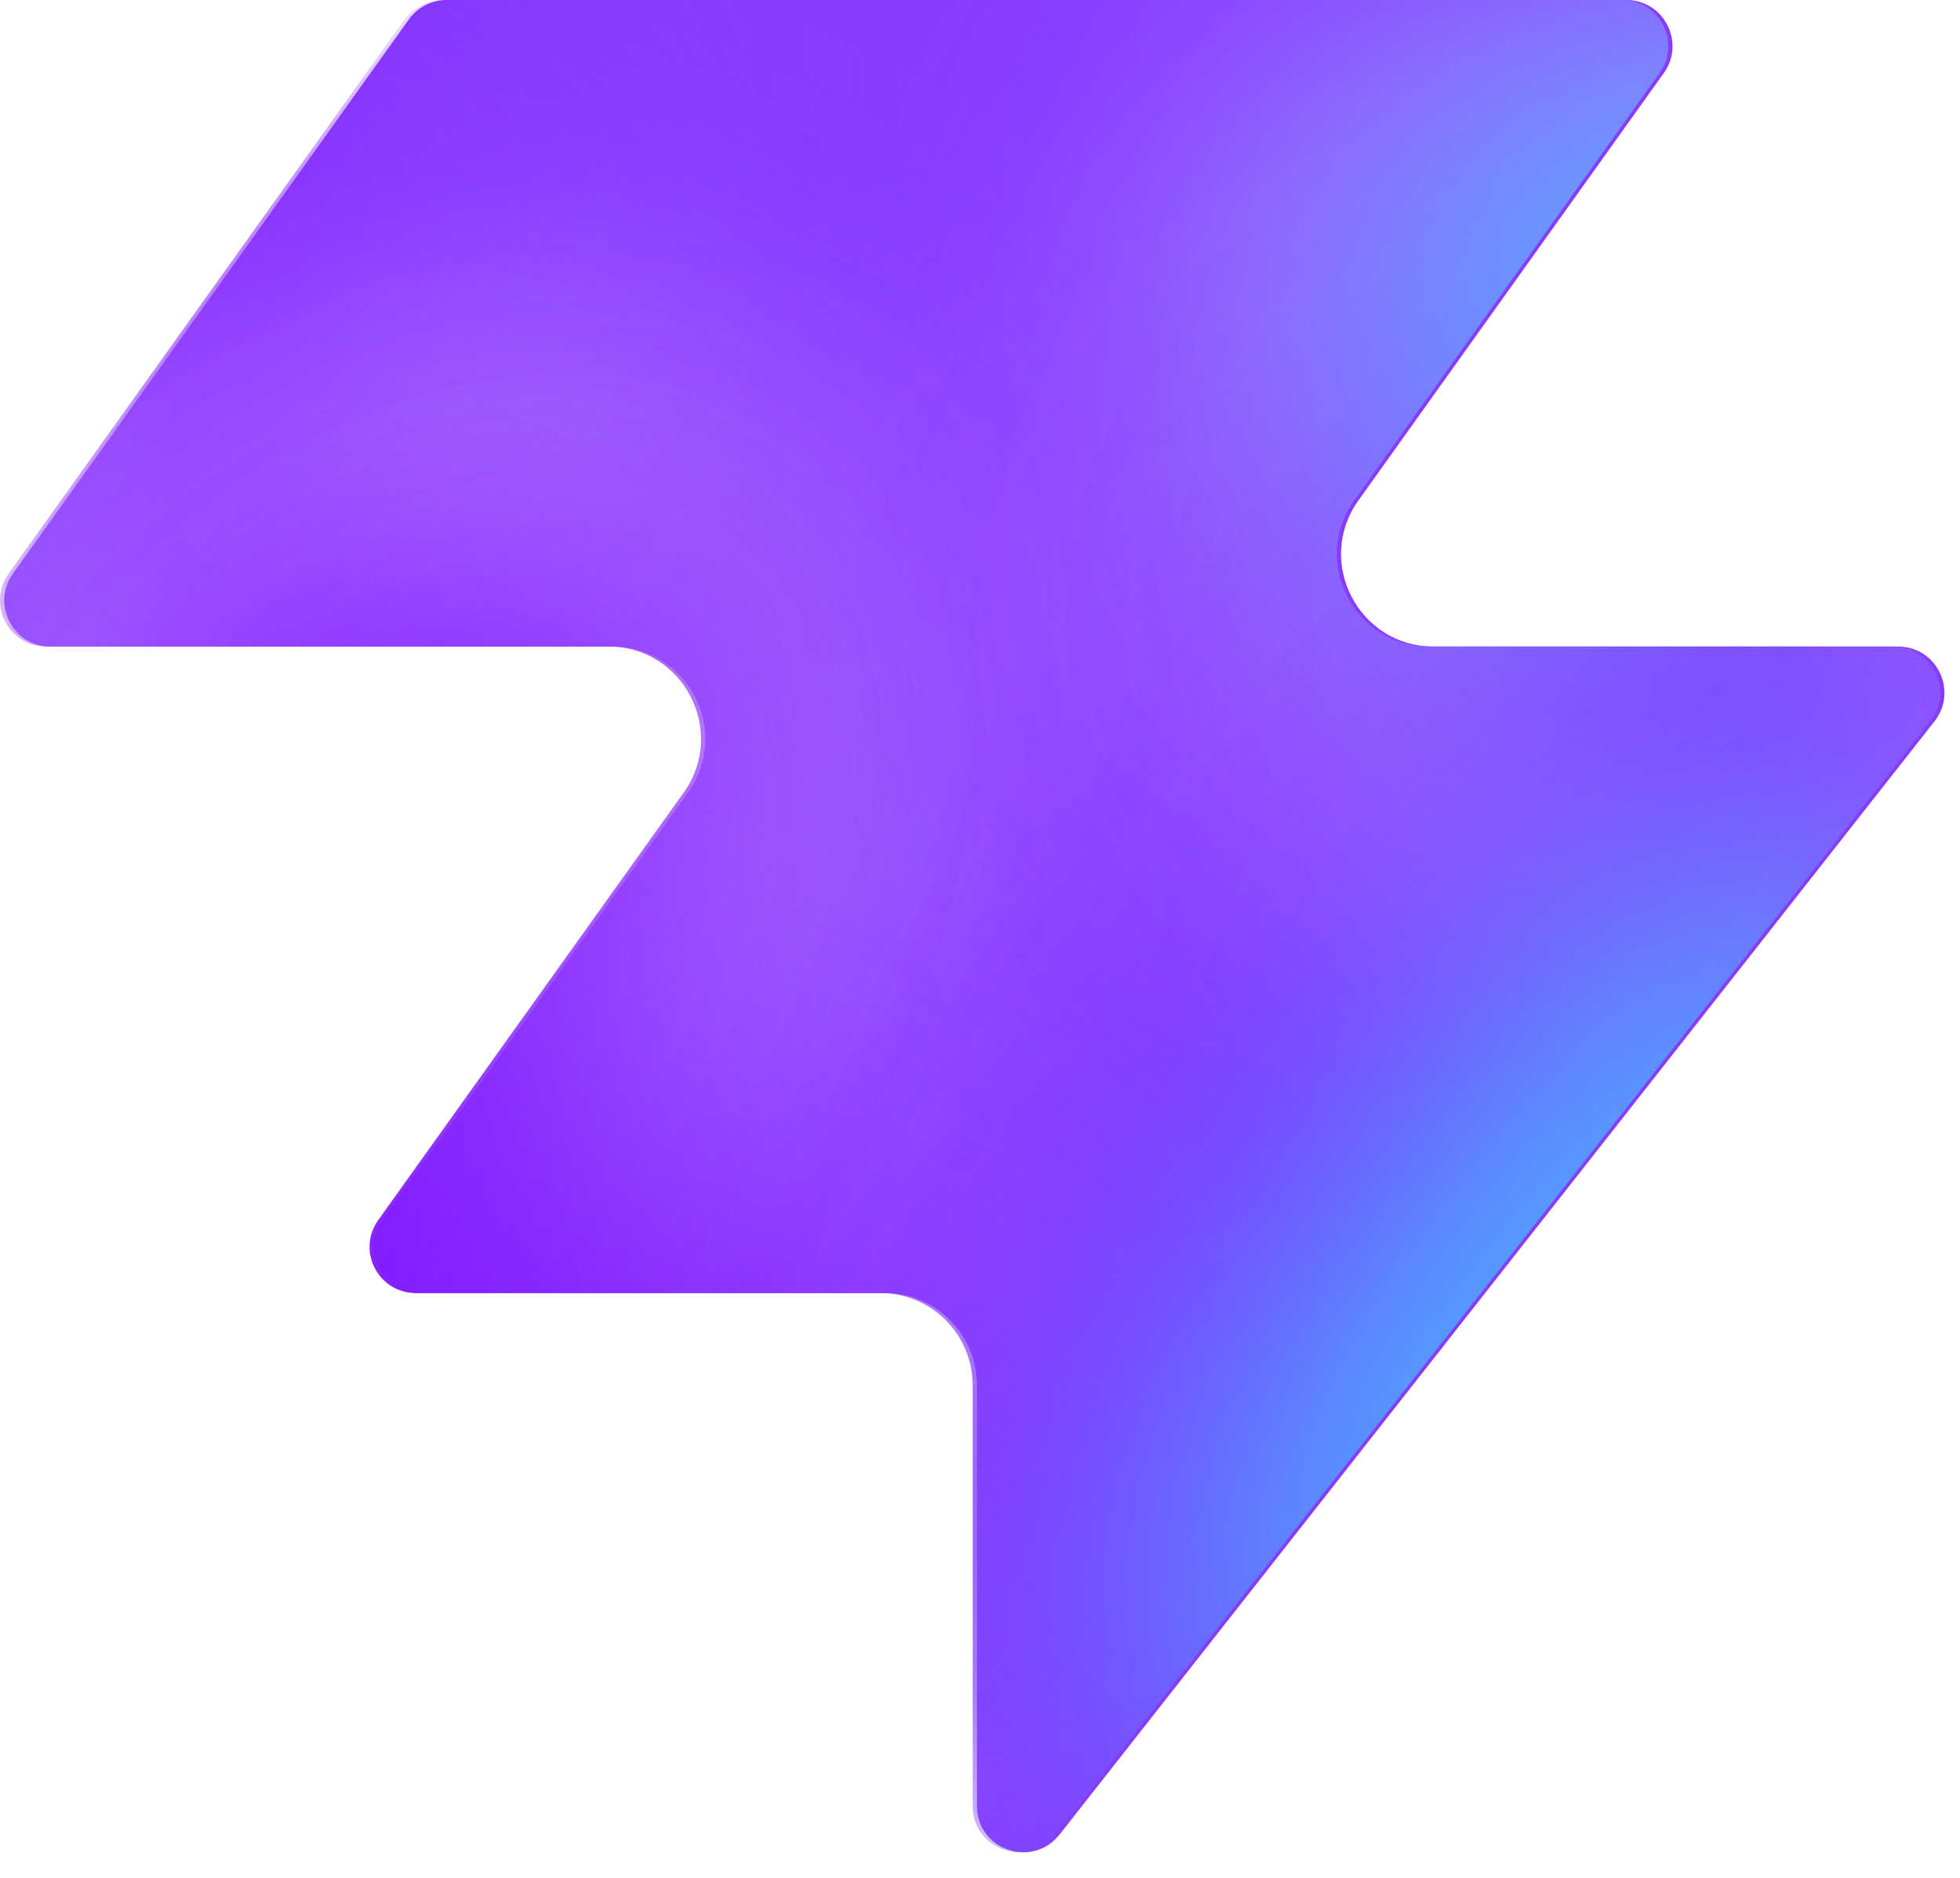
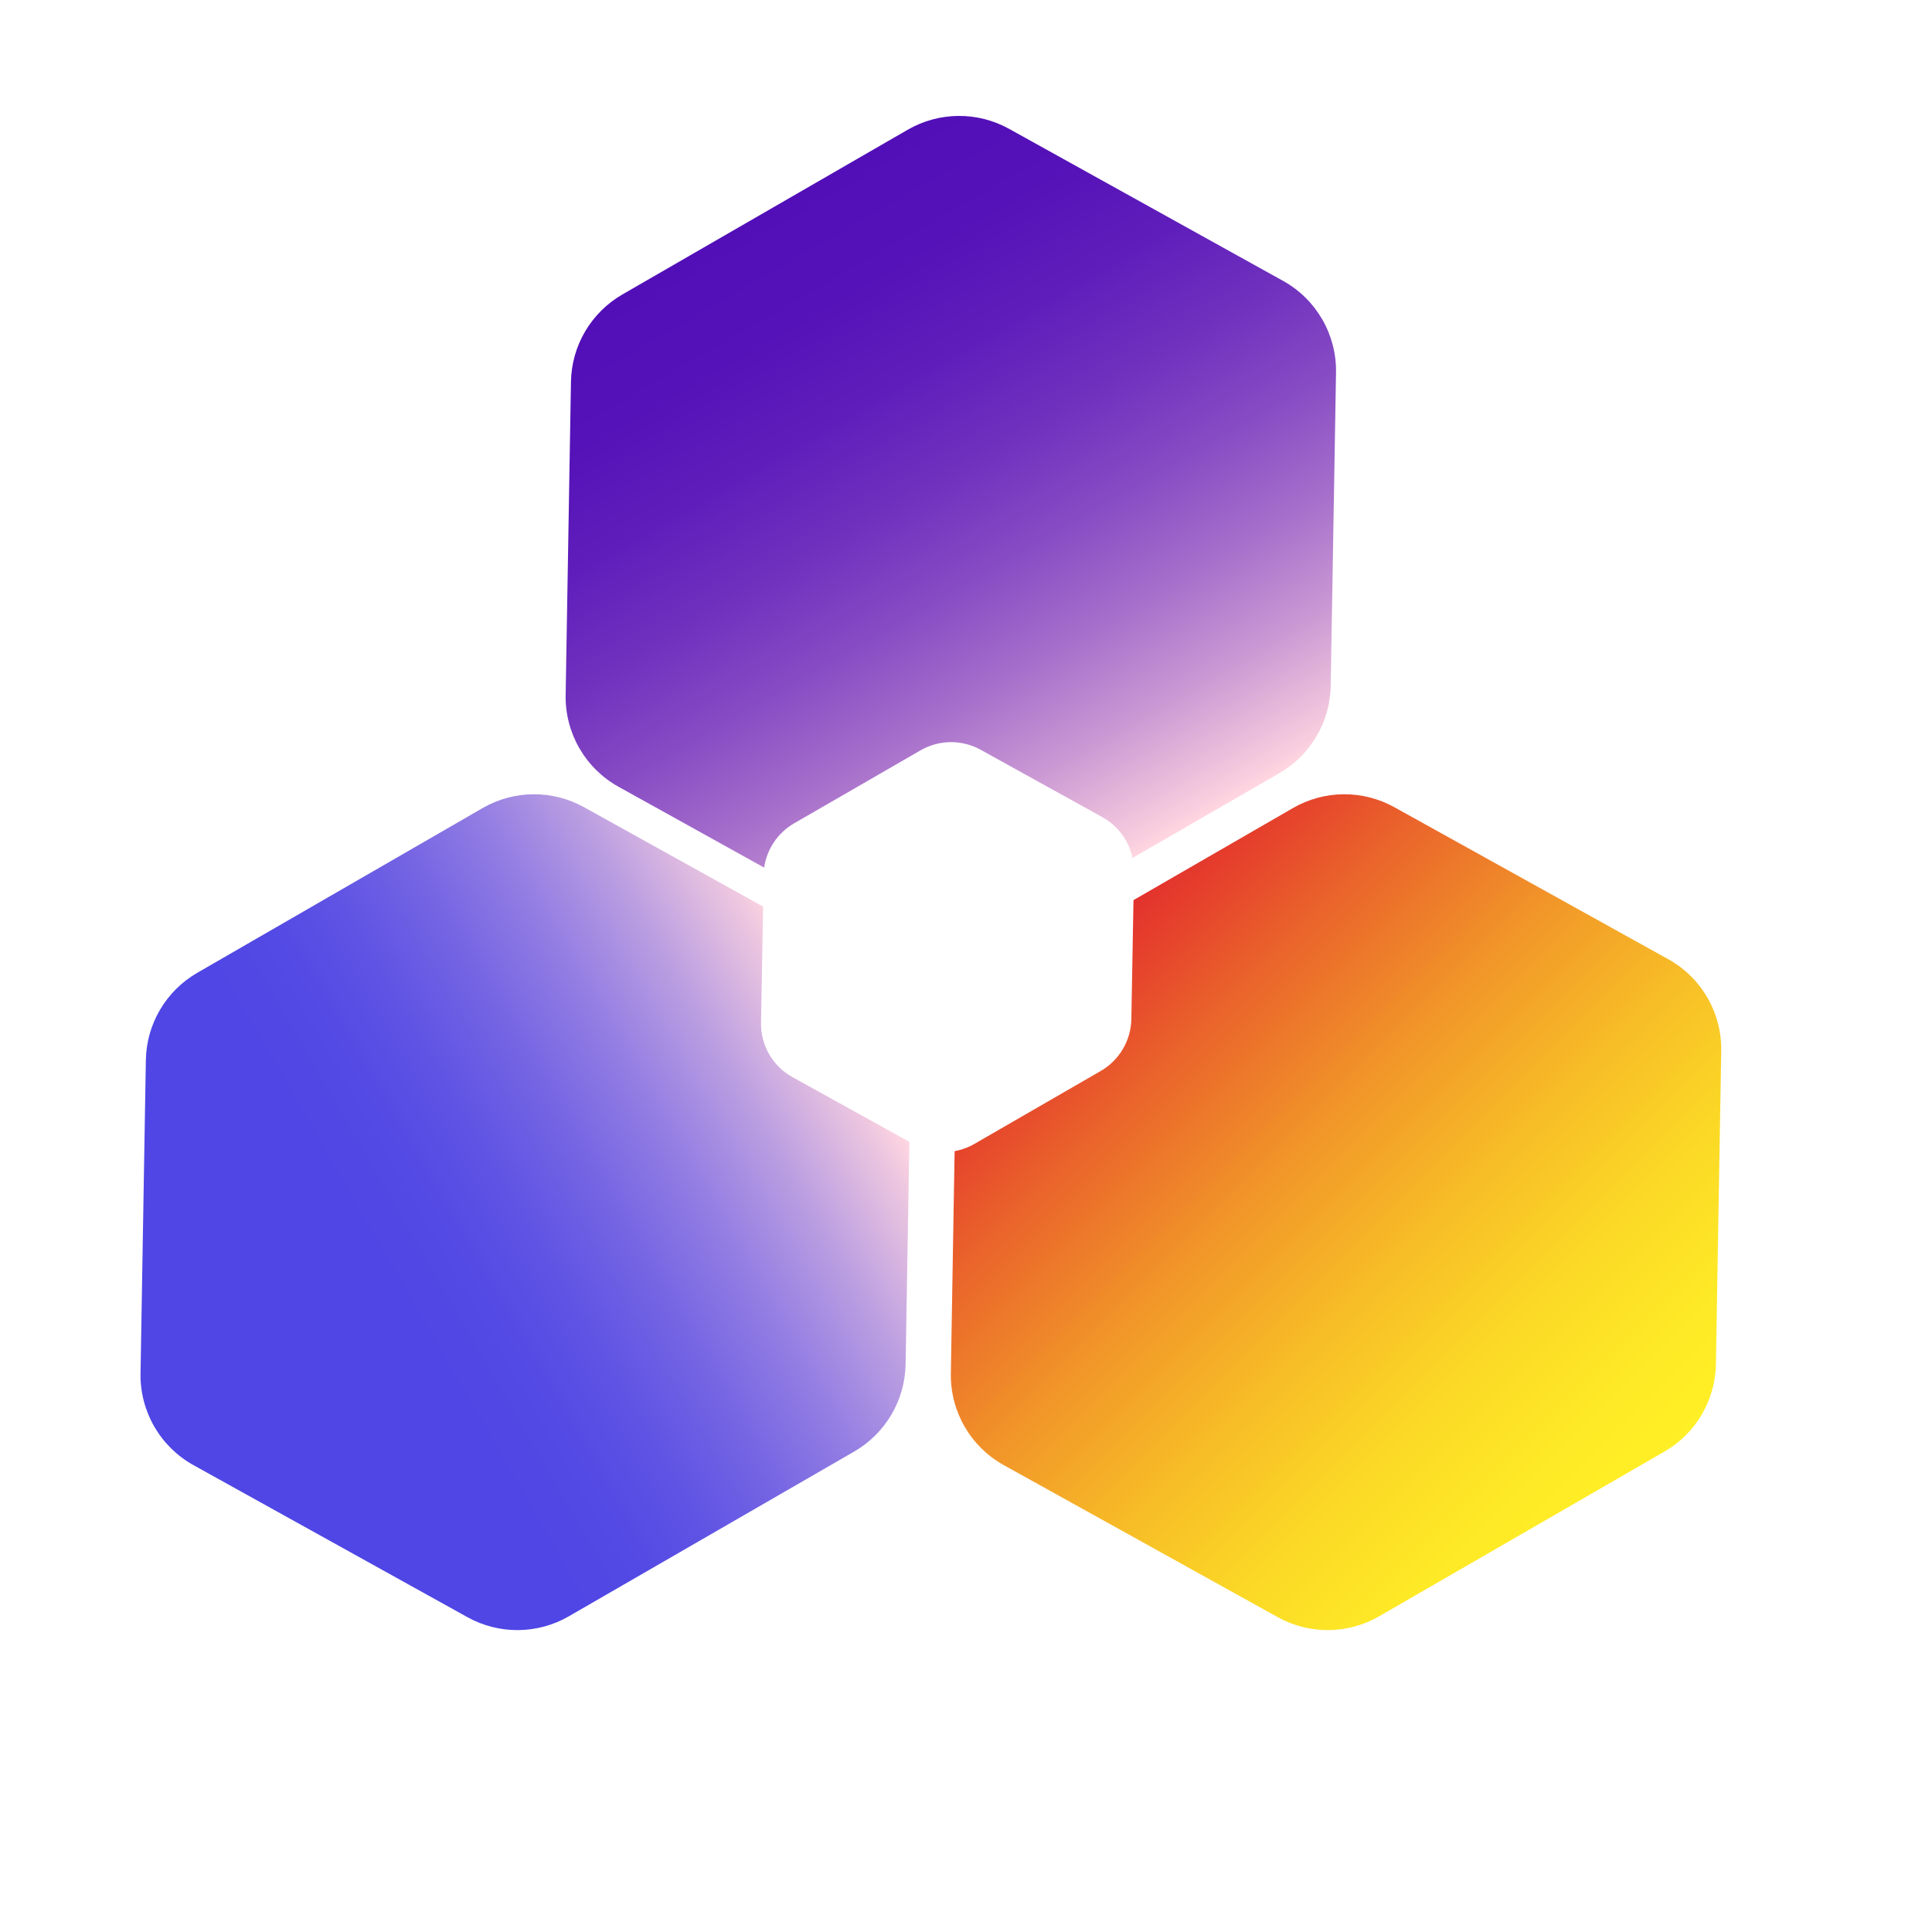
- <svg xmlns="http://www.w3.org/2000/svg" width="48" height="46" fill="none" viewBox="0 0 48 46">
-   <path fill="#863bff" d="M25.946 44.938c-.664.845-2.021.375-2.021-.698V33.937a2.26 2.26 0 0 0-2.262-2.262H10.287c-.92 0-1.456-1.04-.92-1.788l7.48-10.471c1.07-1.497 0-3.578-1.842-3.578H1.237c-.92 0-1.456-1.04-.92-1.788L10.013.474c.214-.297.556-.474.92-.474h28.894c.92 0 1.456 1.04.92 1.788l-7.48 10.471c-1.07 1.498 0 3.579 1.842 3.579h11.377c.943 0 1.473 1.088.89 1.83L25.947 44.94z" style="fill:#863bff;fill:color(display-p3 .525 .23 1);fill-opacity:1" />
-   <mask id="a" width="48" height="46" x="0" y="0" maskUnits="userSpaceOnUse" style="mask-type:alpha">
-     <path fill="#000" d="M25.842 44.938c-.664.844-2.021.375-2.021-.698V33.937a2.26 2.26 0 0 0-2.262-2.262H10.183c-.92 0-1.456-1.04-.92-1.788l7.48-10.471c1.07-1.498 0-3.579-1.842-3.579H1.133c-.92 0-1.456-1.04-.92-1.787L9.91.473c.214-.297.556-.474.92-.474h28.894c.92 0 1.456 1.04.92 1.788l-7.48 10.471c-1.07 1.498 0 3.578 1.842 3.578h11.377c.943 0 1.473 1.088.89 1.832L25.843 44.94z" style="fill:#000;fill-opacity:1" />
-   </mask>
-   <g mask="url(#a)">
-     <g filter="url(#b)">
-       <ellipse cx="5.508" cy="14.704" fill="#ede6ff" rx="5.508" ry="14.704" style="fill:#ede6ff;fill:color(display-p3 .927 .903 1);fill-opacity:1" transform="matrix(.00324 1 1 -.00324 -4.47 31.516)" />
-     </g>
-     <g filter="url(#c)">
-       <ellipse cx="10.399" cy="29.851" fill="#ede6ff" rx="10.399" ry="29.851" style="fill:#ede6ff;fill:color(display-p3 .927 .903 1);fill-opacity:1" transform="matrix(.00324 1 1 -.00324 -39.328 7.883)" />
-     </g>
-     <g filter="url(#d)">
-       <ellipse cx="5.508" cy="30.487" fill="#7e14ff" rx="5.508" ry="30.487" style="fill:#7e14ff;fill:color(display-p3 .492 .077 1);fill-opacity:1" transform="rotate(89.814 -25.913 -14.639)scale(1 -1)" />
-     </g>
-     <g filter="url(#e)">
-       <ellipse cx="5.508" cy="30.599" fill="#7e14ff" rx="5.508" ry="30.599" style="fill:#7e14ff;fill:color(display-p3 .492 .077 1);fill-opacity:1" transform="rotate(89.814 -32.644 -3.334)scale(1 -1)" />
-     </g>
-     <g filter="url(#f)">
-       <ellipse cx="5.508" cy="30.599" fill="#7e14ff" rx="5.508" ry="30.599" style="fill:#7e14ff;fill:color(display-p3 .492 .077 1);fill-opacity:1" transform="matrix(.00324 1 1 -.00324 -34.34 30.47)" />
-     </g>
-     <g filter="url(#g)">
-       <ellipse cx="14.072" cy="22.078" fill="#ede6ff" rx="14.072" ry="22.078" style="fill:#ede6ff;fill:color(display-p3 .927 .903 1);fill-opacity:1" transform="rotate(93.35 24.506 48.493)scale(-1 1)" />
-     </g>
-     <g filter="url(#h)">
-       <ellipse cx="3.47" cy="21.501" fill="#7e14ff" rx="3.47" ry="21.501" style="fill:#7e14ff;fill:color(display-p3 .492 .077 1);fill-opacity:1" transform="rotate(89.009 28.708 47.59)scale(-1 1)" />
-     </g>
-     <g filter="url(#i)">
-       <ellipse cx="3.47" cy="21.501" fill="#7e14ff" rx="3.47" ry="21.501" style="fill:#7e14ff;fill:color(display-p3 .492 .077 1);fill-opacity:1" transform="rotate(89.009 28.708 47.59)scale(-1 1)" />
-     </g>
-     <g filter="url(#j)">
-       <ellipse cx=".387" cy="8.972" fill="#7e14ff" rx="4.407" ry="29.108" style="fill:#7e14ff;fill:color(display-p3 .492 .077 1);fill-opacity:1" transform="rotate(39.51 .387 8.972)" />
-     </g>
-     <g filter="url(#k)">
-       <ellipse cx="47.523" cy="-6.092" fill="#7e14ff" rx="4.407" ry="29.108" style="fill:#7e14ff;fill:color(display-p3 .492 .077 1);fill-opacity:1" transform="rotate(37.892 47.523 -6.092)" />
-     </g>
-     <g filter="url(#l)">
-       <ellipse cx="41.412" cy="6.333" fill="#47bfff" rx="5.971" ry="9.665" style="fill:#47bfff;fill:color(display-p3 .28 .748 1);fill-opacity:1" transform="rotate(37.892 41.412 6.333)" />
-     </g>
-     <g filter="url(#m)">
-       <ellipse cx="-1.879" cy="38.332" fill="#7e14ff" rx="4.407" ry="29.108" style="fill:#7e14ff;fill:color(display-p3 .492 .077 1);fill-opacity:1" transform="rotate(37.892 -1.88 38.332)" />
-     </g>
-     <g filter="url(#n)">
-       <ellipse cx="-1.879" cy="38.332" fill="#7e14ff" rx="4.407" ry="29.108" style="fill:#7e14ff;fill:color(display-p3 .492 .077 1);fill-opacity:1" transform="rotate(37.892 -1.88 38.332)" />
-     </g>
-     <g filter="url(#o)">
-       <ellipse cx="35.651" cy="29.907" fill="#7e14ff" rx="4.407" ry="29.108" style="fill:#7e14ff;fill:color(display-p3 .492 .077 1);fill-opacity:1" transform="rotate(37.892 35.651 29.907)" />
-     </g>
-     <g filter="url(#p)">
-       <ellipse cx="38.418" cy="32.4" fill="#47bfff" rx="5.971" ry="15.297" style="fill:#47bfff;fill:color(display-p3 .28 .748 1);fill-opacity:1" transform="rotate(37.892 38.418 32.4)" />
-     </g>
-   </g>
+ <svg xmlns="http://www.w3.org/2000/svg" id="CENTER" version="1.1" viewBox="0 0 1000 1000">
  <defs>
-     <filter id="b" width="60.045" height="41.654" x="-19.77" y="16.149" color-interpolation-filters="sRGB" filterUnits="userSpaceOnUse">
-       <feFlood flood-opacity="0" result="BackgroundImageFix" />
-       <feBlend in="SourceGraphic" in2="BackgroundImageFix" result="shape" />
-       <feGaussianBlur result="effect1_foregroundBlur_2002_17158" stdDeviation="7.659" />
-     </filter>
-     <filter id="c" width="90.34" height="51.437" x="-54.613" y="-7.533" color-interpolation-filters="sRGB" filterUnits="userSpaceOnUse">
-       <feFlood flood-opacity="0" result="BackgroundImageFix" />
-       <feBlend in="SourceGraphic" in2="BackgroundImageFix" result="shape" />
-       <feGaussianBlur result="effect1_foregroundBlur_2002_17158" stdDeviation="7.659" />
-     </filter>
-     <filter id="d" width="79.355" height="29.4" x="-49.64" y="2.03" color-interpolation-filters="sRGB" filterUnits="userSpaceOnUse">
-       <feFlood flood-opacity="0" result="BackgroundImageFix" />
-       <feBlend in="SourceGraphic" in2="BackgroundImageFix" result="shape" />
-       <feGaussianBlur result="effect1_foregroundBlur_2002_17158" stdDeviation="4.596" />
-     </filter>
-     <filter id="e" width="79.579" height="29.4" x="-45.045" y="20.029" color-interpolation-filters="sRGB" filterUnits="userSpaceOnUse">
-       <feFlood flood-opacity="0" result="BackgroundImageFix" />
-       <feBlend in="SourceGraphic" in2="BackgroundImageFix" result="shape" />
-       <feGaussianBlur result="effect1_foregroundBlur_2002_17158" stdDeviation="4.596" />
-     </filter>
-     <filter id="f" width="79.579" height="29.4" x="-43.513" y="21.178" color-interpolation-filters="sRGB" filterUnits="userSpaceOnUse">
-       <feFlood flood-opacity="0" result="BackgroundImageFix" />
-       <feBlend in="SourceGraphic" in2="BackgroundImageFix" result="shape" />
-       <feGaussianBlur result="effect1_foregroundBlur_2002_17158" stdDeviation="4.596" />
-     </filter>
-     <filter id="g" width="74.749" height="58.852" x="15.756" y="-17.901" color-interpolation-filters="sRGB" filterUnits="userSpaceOnUse">
-       <feFlood flood-opacity="0" result="BackgroundImageFix" />
-       <feBlend in="SourceGraphic" in2="BackgroundImageFix" result="shape" />
-       <feGaussianBlur result="effect1_foregroundBlur_2002_17158" stdDeviation="7.659" />
-     </filter>
-     <filter id="h" width="61.377" height="25.362" x="23.548" y="2.284" color-interpolation-filters="sRGB" filterUnits="userSpaceOnUse">
-       <feFlood flood-opacity="0" result="BackgroundImageFix" />
-       <feBlend in="SourceGraphic" in2="BackgroundImageFix" result="shape" />
-       <feGaussianBlur result="effect1_foregroundBlur_2002_17158" stdDeviation="4.596" />
-     </filter>
-     <filter id="i" width="61.377" height="25.362" x="23.548" y="2.284" color-interpolation-filters="sRGB" filterUnits="userSpaceOnUse">
-       <feFlood flood-opacity="0" result="BackgroundImageFix" />
-       <feBlend in="SourceGraphic" in2="BackgroundImageFix" result="shape" />
-       <feGaussianBlur result="effect1_foregroundBlur_2002_17158" stdDeviation="4.596" />
-     </filter>
-     <filter id="j" width="56.045" height="63.649" x="-27.636" y="-22.853" color-interpolation-filters="sRGB" filterUnits="userSpaceOnUse">
-       <feFlood flood-opacity="0" result="BackgroundImageFix" />
-       <feBlend in="SourceGraphic" in2="BackgroundImageFix" result="shape" />
-       <feGaussianBlur result="effect1_foregroundBlur_2002_17158" stdDeviation="4.596" />
-     </filter>
-     <filter id="k" width="54.814" height="64.646" x="20.116" y="-38.415" color-interpolation-filters="sRGB" filterUnits="userSpaceOnUse">
-       <feFlood flood-opacity="0" result="BackgroundImageFix" />
-       <feBlend in="SourceGraphic" in2="BackgroundImageFix" result="shape" />
-       <feGaussianBlur result="effect1_foregroundBlur_2002_17158" stdDeviation="4.596" />
-     </filter>
-     <filter id="l" width="33.541" height="35.313" x="24.641" y="-11.323" color-interpolation-filters="sRGB" filterUnits="userSpaceOnUse">
-       <feFlood flood-opacity="0" result="BackgroundImageFix" />
-       <feBlend in="SourceGraphic" in2="BackgroundImageFix" result="shape" />
-       <feGaussianBlur result="effect1_foregroundBlur_2002_17158" stdDeviation="4.596" />
-     </filter>
-     <filter id="m" width="54.814" height="64.646" x="-29.286" y="6.009" color-interpolation-filters="sRGB" filterUnits="userSpaceOnUse">
-       <feFlood flood-opacity="0" result="BackgroundImageFix" />
-       <feBlend in="SourceGraphic" in2="BackgroundImageFix" result="shape" />
-       <feGaussianBlur result="effect1_foregroundBlur_2002_17158" stdDeviation="4.596" />
-     </filter>
-     <filter id="n" width="54.814" height="64.646" x="-29.286" y="6.009" color-interpolation-filters="sRGB" filterUnits="userSpaceOnUse">
-       <feFlood flood-opacity="0" result="BackgroundImageFix" />
-       <feBlend in="SourceGraphic" in2="BackgroundImageFix" result="shape" />
-       <feGaussianBlur result="effect1_foregroundBlur_2002_17158" stdDeviation="4.596" />
-     </filter>
-     <filter id="o" width="54.814" height="64.646" x="8.244" y="-2.416" color-interpolation-filters="sRGB" filterUnits="userSpaceOnUse">
-       <feFlood flood-opacity="0" result="BackgroundImageFix" />
-       <feBlend in="SourceGraphic" in2="BackgroundImageFix" result="shape" />
-       <feGaussianBlur result="effect1_foregroundBlur_2002_17158" stdDeviation="4.596" />
-     </filter>
-     <filter id="p" width="39.409" height="43.623" x="18.713" y="10.588" color-interpolation-filters="sRGB" filterUnits="userSpaceOnUse">
-       <feFlood flood-opacity="0" result="BackgroundImageFix" />
-       <feBlend in="SourceGraphic" in2="BackgroundImageFix" result="shape" />
-       <feGaussianBlur result="effect1_foregroundBlur_2002_17158" stdDeviation="4.596" />
-     </filter>
+     <style>
+       .st0 {
+         fill: url(#Degradado_sin_nombre_529);
+       }
+ 
+       .st1 {
+         fill: url(#Degradado_sin_nombre_729);
+       }
+ 
+       .st2 {
+         fill: url(#Degradado_sin_nombre_484);
+       }
+     </style>
+     <linearGradient id="Degradado_sin_nombre_729" data-name="Degradado sin nombre 729" x1="79.865" y1="738.42" x2="436.809" y2="532.339" gradientUnits="userSpaceOnUse">
+       <stop offset=".345" stop-color="#4f46e5" />
+       <stop offset=".436" stop-color="#5349e4" />
+       <stop offset=".535" stop-color="#6054e4" />
+       <stop offset=".638" stop-color="#7666e3" />
+       <stop offset=".745" stop-color="#957fe3" />
+       <stop offset=".853" stop-color="#bc9fe1" />
+       <stop offset=".962" stop-color="#ecc6e0" />
+       <stop offset="1" stop-color="#ffd6e0" />
+     </linearGradient>
+     <linearGradient id="Degradado_sin_nombre_484" data-name="Degradado sin nombre 484" x1="588.301" y1="442.856" x2="395.997" y2="109.776" gradientUnits="userSpaceOnUse">
+       <stop offset="0" stop-color="#ffd6e0" />
+       <stop offset=".024" stop-color="#f6ccde" />
+       <stop offset=".157" stop-color="#cb9ad4" />
+       <stop offset=".294" stop-color="#a66fcb" />
+       <stop offset=".431" stop-color="#874cc4" />
+       <stop offset=".569" stop-color="#7031be" />
+       <stop offset=".709" stop-color="#5f1ebb" />
+       <stop offset=".851" stop-color="#5512b8" />
+       <stop offset="1" stop-color="#520fb8" />
+     </linearGradient>
+     <linearGradient id="Degradado_sin_nombre_529" data-name="Degradado sin nombre 529" x1="839.769" y1="775.662" x2="558.35" y2="494.243" gradientUnits="userSpaceOnUse">
+       <stop offset="0" stop-color="#ffef26" />
+       <stop offset=".113" stop-color="#fee926" />
+       <stop offset=".263" stop-color="#fbd826" />
+       <stop offset=".434" stop-color="#f7bc27" />
+       <stop offset=".621" stop-color="#f19529" />
+       <stop offset=".819" stop-color="#ea642b" />
+       <stop offset="1" stop-color="#e3312d" />
+     </linearGradient>
  </defs>
+   <path class="st1" d="M410.184,557.521c-10.251-5.676-16.489-16.479-16.279-28.194l1.078-60.081-92.709-51.448c-16.349-9.073-36.26-8.904-52.452.445l-147.717,85.284c-16.193,9.349-26.294,26.507-26.612,45.202l-2.753,162.167c-.334,19.665,10.201,37.912,27.398,47.455l141.817,78.7c16.349,9.073,36.26,8.904,52.452-.445l147.717-85.284c16.193-9.349,26.294-26.507,26.612-45.202l1.954-115.097-60.506-33.502Z" />
+   <path class="st2" d="M664.126,145.39l-141.817-78.7c-16.349-9.073-36.26-8.904-52.452.445l-147.717,85.284c-16.193,9.349-26.294,26.507-26.612,45.202l-2.753,162.167c-.334,19.665,10.201,37.912,27.398,47.455l75.348,41.813c1.377-9.486,7.064-18.021,15.461-22.87l65.523-37.829c4.794-2.768,10.255-4.231,15.791-4.231,5.337,0,10.627,1.367,15.297,3.953l63.007,34.886c8.138,4.506,13.732,12.248,15.593,21.108l75.966-43.859c16.193-9.349,26.294-26.507,26.612-45.202l2.753-162.167c.334-19.665-10.201-37.912-27.398-47.455Z" />
+   <path class="st0" d="M863.508,496.498l-141.817-78.7c-16.349-9.073-36.26-8.904-52.452.445l-82.547,47.658-1.106,61.615c-.197,11.012-6.245,21.274-15.784,26.783l-65.523,37.829c-3.156,1.822-6.603,3.066-10.168,3.712l-1.953,115.055c-.334,19.665,10.201,37.912,27.398,47.455l141.817,78.7c16.349,9.073,36.26,8.904,52.452-.445l147.717-85.284c16.193-9.349,26.294-26.507,26.612-45.202l2.753-162.167c.334-19.665-10.201-37.912-27.398-47.455Z" />
</svg>
